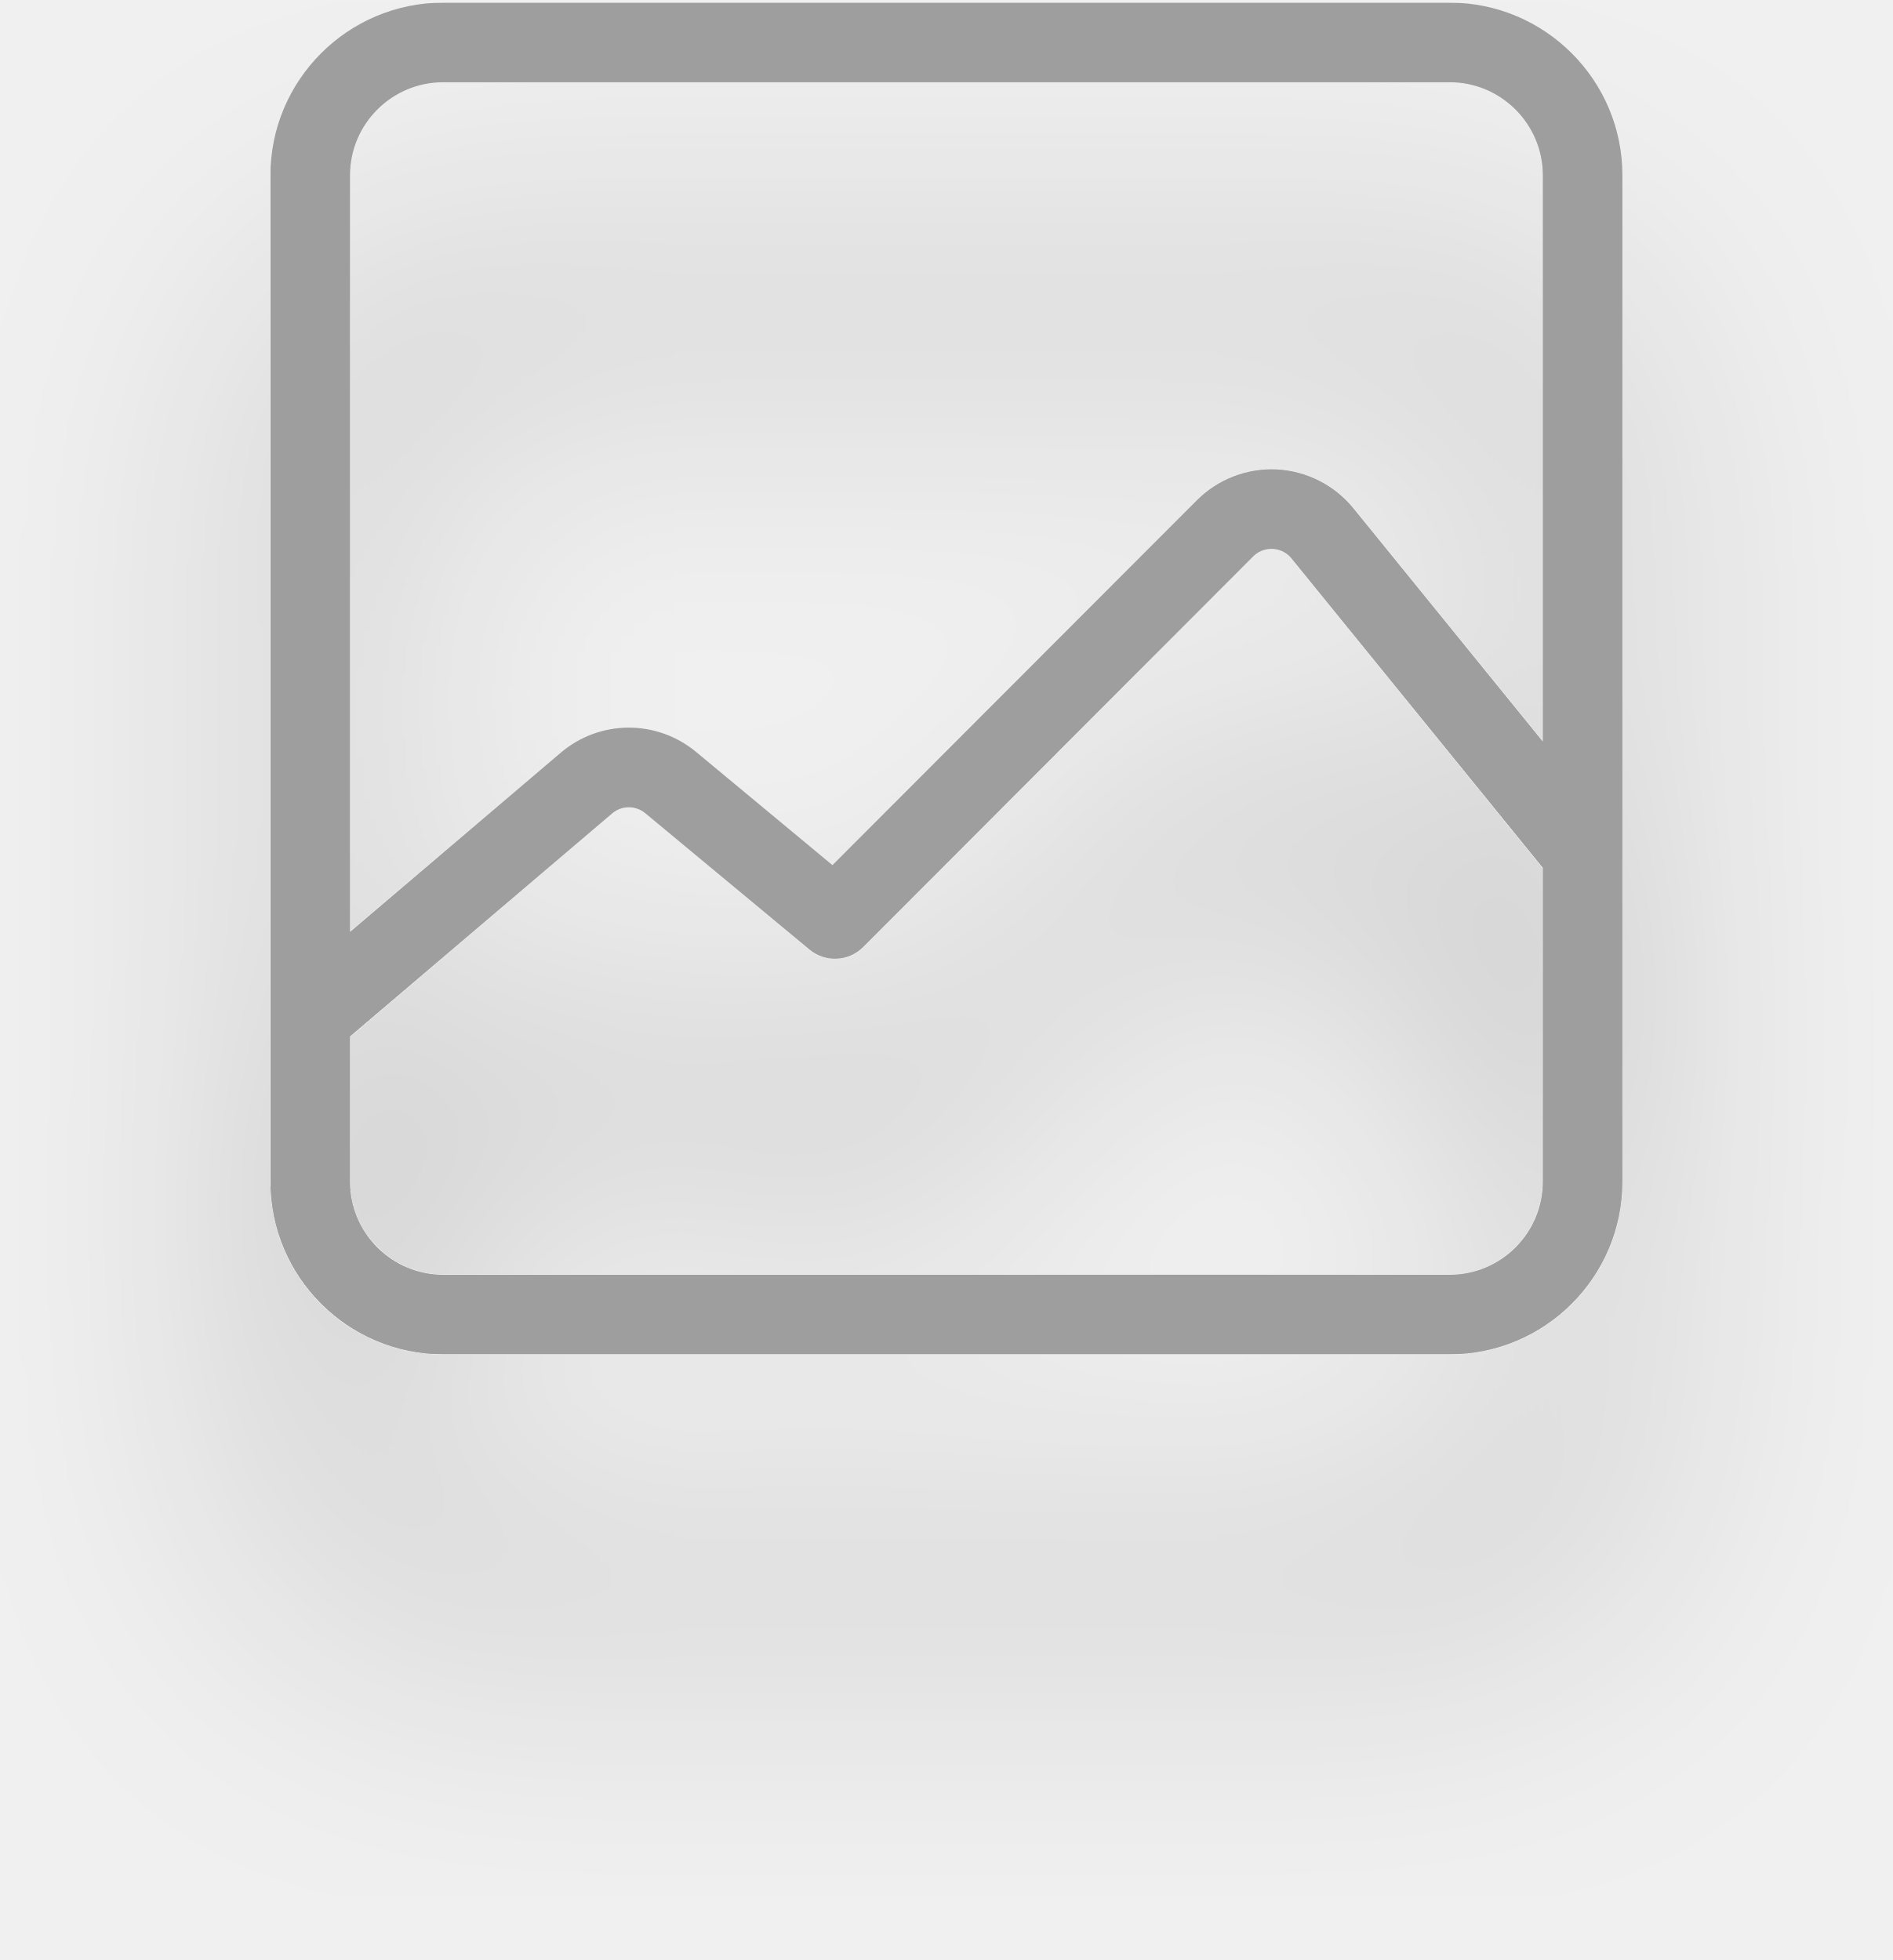
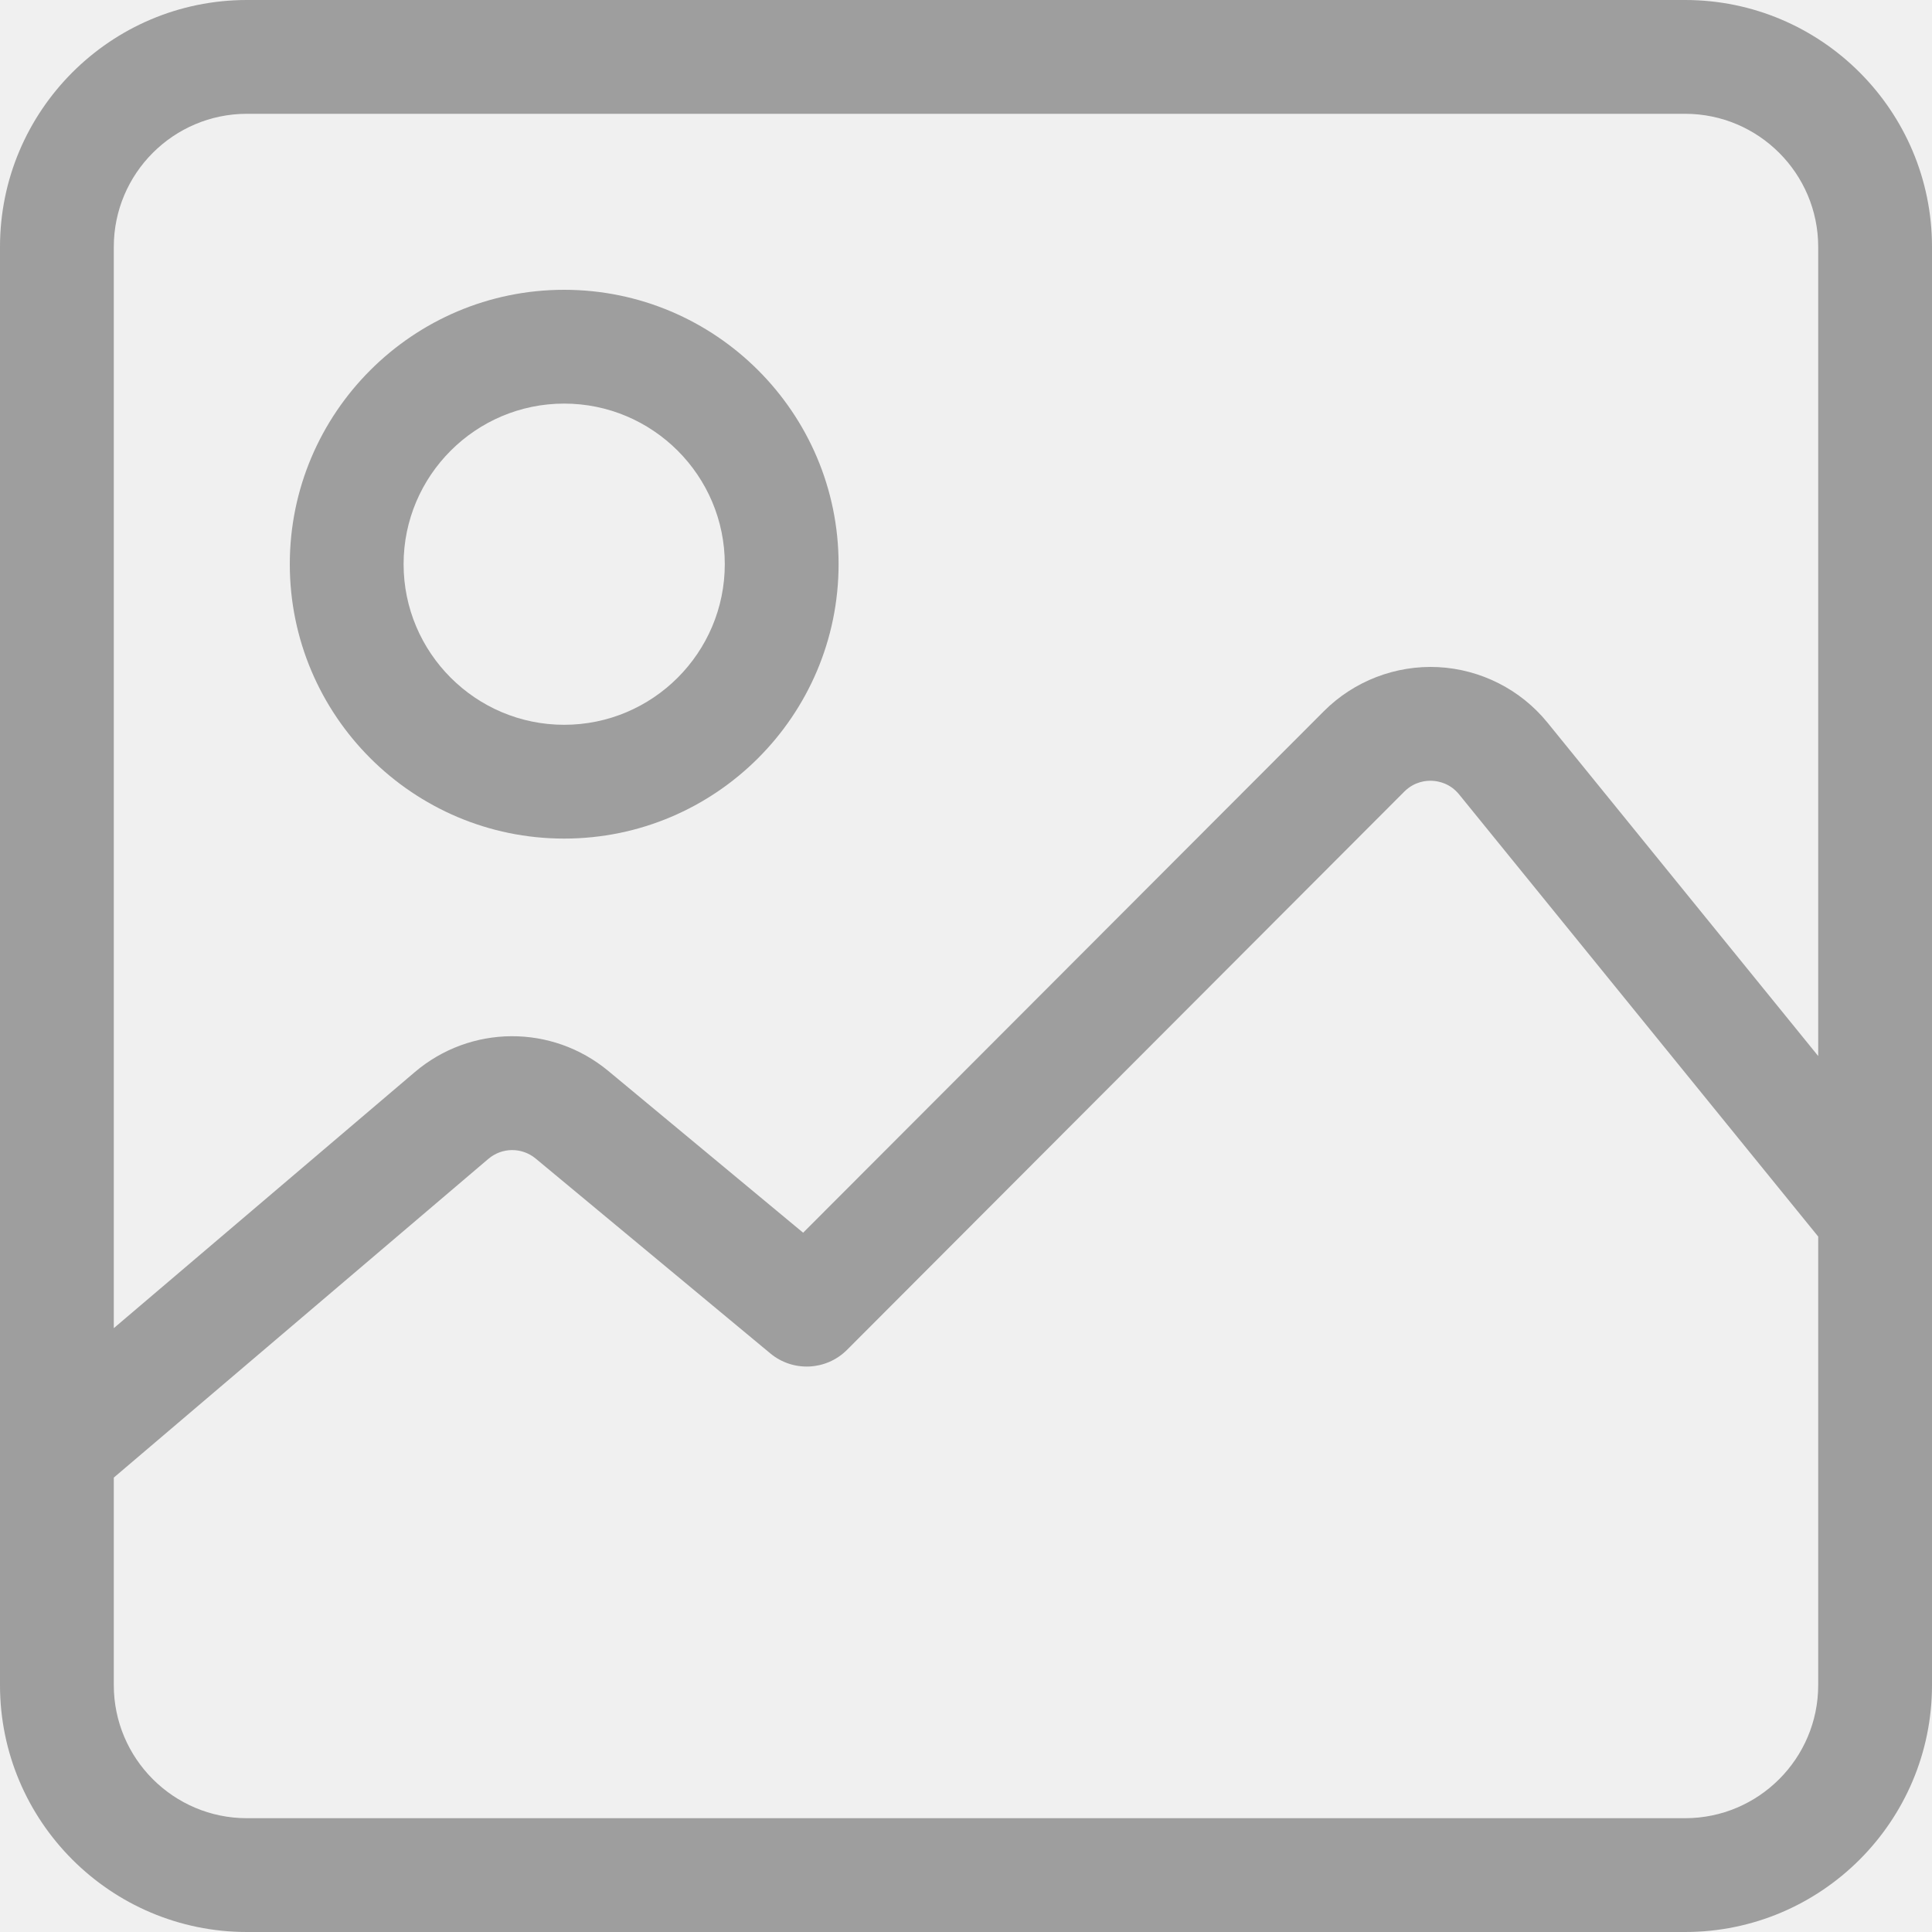
- <svg xmlns="http://www.w3.org/2000/svg" width="28" height="29" viewBox="0 0 28 29" fill="none">
-   <g filter="url(#filter0_d_0_908)">
-     <mask id="mask0_0_908" style="mask-type:alpha" maskUnits="userSpaceOnUse" x="4" y="0" width="20" height="21">
-       <path fill-rule="evenodd" clip-rule="evenodd" d="M4 0.039H24V20.039H4V0.039Z" fill="white" />
-     </mask>
-     <g mask="url(#mask0_0_908)">
-       <path fill-rule="evenodd" clip-rule="evenodd" d="M21.444 18.861H6.556C5.796 18.861 5.178 18.243 5.178 17.483V15.335L9.055 12.036C9.197 11.915 9.403 11.914 9.546 12.033L11.975 14.05C12.209 14.244 12.553 14.228 12.768 14.013L18.538 8.233C18.643 8.129 18.764 8.119 18.828 8.122C18.891 8.125 19.011 8.148 19.104 8.262L22.822 12.84V17.483C22.822 18.243 22.204 18.861 21.444 18.861ZM6.556 1.217H21.444C22.204 1.217 22.822 1.835 22.822 2.595V10.971L20.019 7.519C19.741 7.177 19.328 6.968 18.888 6.945C18.448 6.923 18.016 7.089 17.705 7.401L12.314 12.8L10.299 11.127C9.714 10.641 8.87 10.646 8.292 11.139L5.178 13.788V2.595C5.178 1.835 5.796 1.217 6.556 1.217ZM21.444 0.039H6.556C5.146 0.039 4 1.186 4 2.595V17.483C4 18.893 5.146 20.039 6.556 20.039H21.444C22.854 20.039 24 18.893 24 17.483V2.595C24 1.186 22.854 0.039 21.444 0.039Z" fill="#9E9E9E" />
-     </g>
-   </g>
-   <defs>
-     <filter id="filter0_d_0_908" x="0" y="0.039" width="28" height="28" filterUnits="userSpaceOnUse" color-interpolation-filters="sRGB">
-       <feFlood flood-opacity="0" result="BackgroundImageFix" />
-       <feColorMatrix in="SourceAlpha" type="matrix" values="0 0 0 0 0 0 0 0 0 0 0 0 0 0 0 0 0 0 127 0" result="hardAlpha" />
-       <feOffset dy="4" />
-       <feGaussianBlur stdDeviation="2" />
-       <feComposite in2="hardAlpha" operator="out" />
-       <feColorMatrix type="matrix" values="0 0 0 0 0 0 0 0 0 0 0 0 0 0 0 0 0 0 0.25 0" />
-       <feBlend mode="normal" in2="BackgroundImageFix" result="effect1_dropShadow_0_908" />
-       <feBlend mode="normal" in="SourceGraphic" in2="effect1_dropShadow_0_908" result="shape" />
-     </filter>
-   </defs>
+ <svg xmlns="http://www.w3.org/2000/svg" width="20" height="20" viewBox="0 0 20 20" fill="none">
+   <path fill-rule="evenodd" clip-rule="evenodd" d="M17.444 18.822H2.556C1.796 18.822 1.178 18.204 1.178 17.444V15.296L5.055 11.997C5.197 11.876 5.403 11.875 5.546 11.994L7.975 14.011C8.209 14.205 8.553 14.189 8.768 13.974L14.538 8.194C14.643 8.09 14.764 8.079 14.828 8.083C14.891 8.086 15.011 8.109 15.104 8.223L18.822 12.801V17.444C18.822 18.204 18.204 18.822 17.444 18.822M2.556 1.178H17.444C18.204 1.178 18.822 1.796 18.822 2.556V10.932L16.019 7.48C15.741 7.138 15.329 6.929 14.888 6.906C14.448 6.884 14.016 7.05 13.705 7.362L8.314 12.761L6.299 11.088C5.714 10.602 4.87 10.607 4.292 11.1L1.178 13.749V2.556C1.178 1.796 1.796 1.178 2.556 1.178M17.444 0H2.556C1.146 0 0 1.146 0 2.556V17.444C0 18.854 1.146 20 2.556 20H17.444C18.854 20 20 18.854 20 17.444V2.556C20 1.146 18.854 0 17.444 0" fill="#9E9E9E" />
+   <path fill-rule="evenodd" clip-rule="evenodd" d="M5.84 4.178C6.757 4.178 7.503 4.924 7.503 5.84C7.503 6.757 6.757 7.503 5.84 7.503C4.924 7.503 4.178 6.757 4.178 5.84C4.178 4.924 4.924 4.178 5.84 4.178M5.84 8.681C7.407 8.681 8.681 7.407 8.681 5.84C8.681 4.274 7.407 3 5.84 3C4.274 3 3 4.274 3 5.84C3 7.407 4.274 8.681 5.84 8.681" fill="#9E9E9E" />
</svg>
